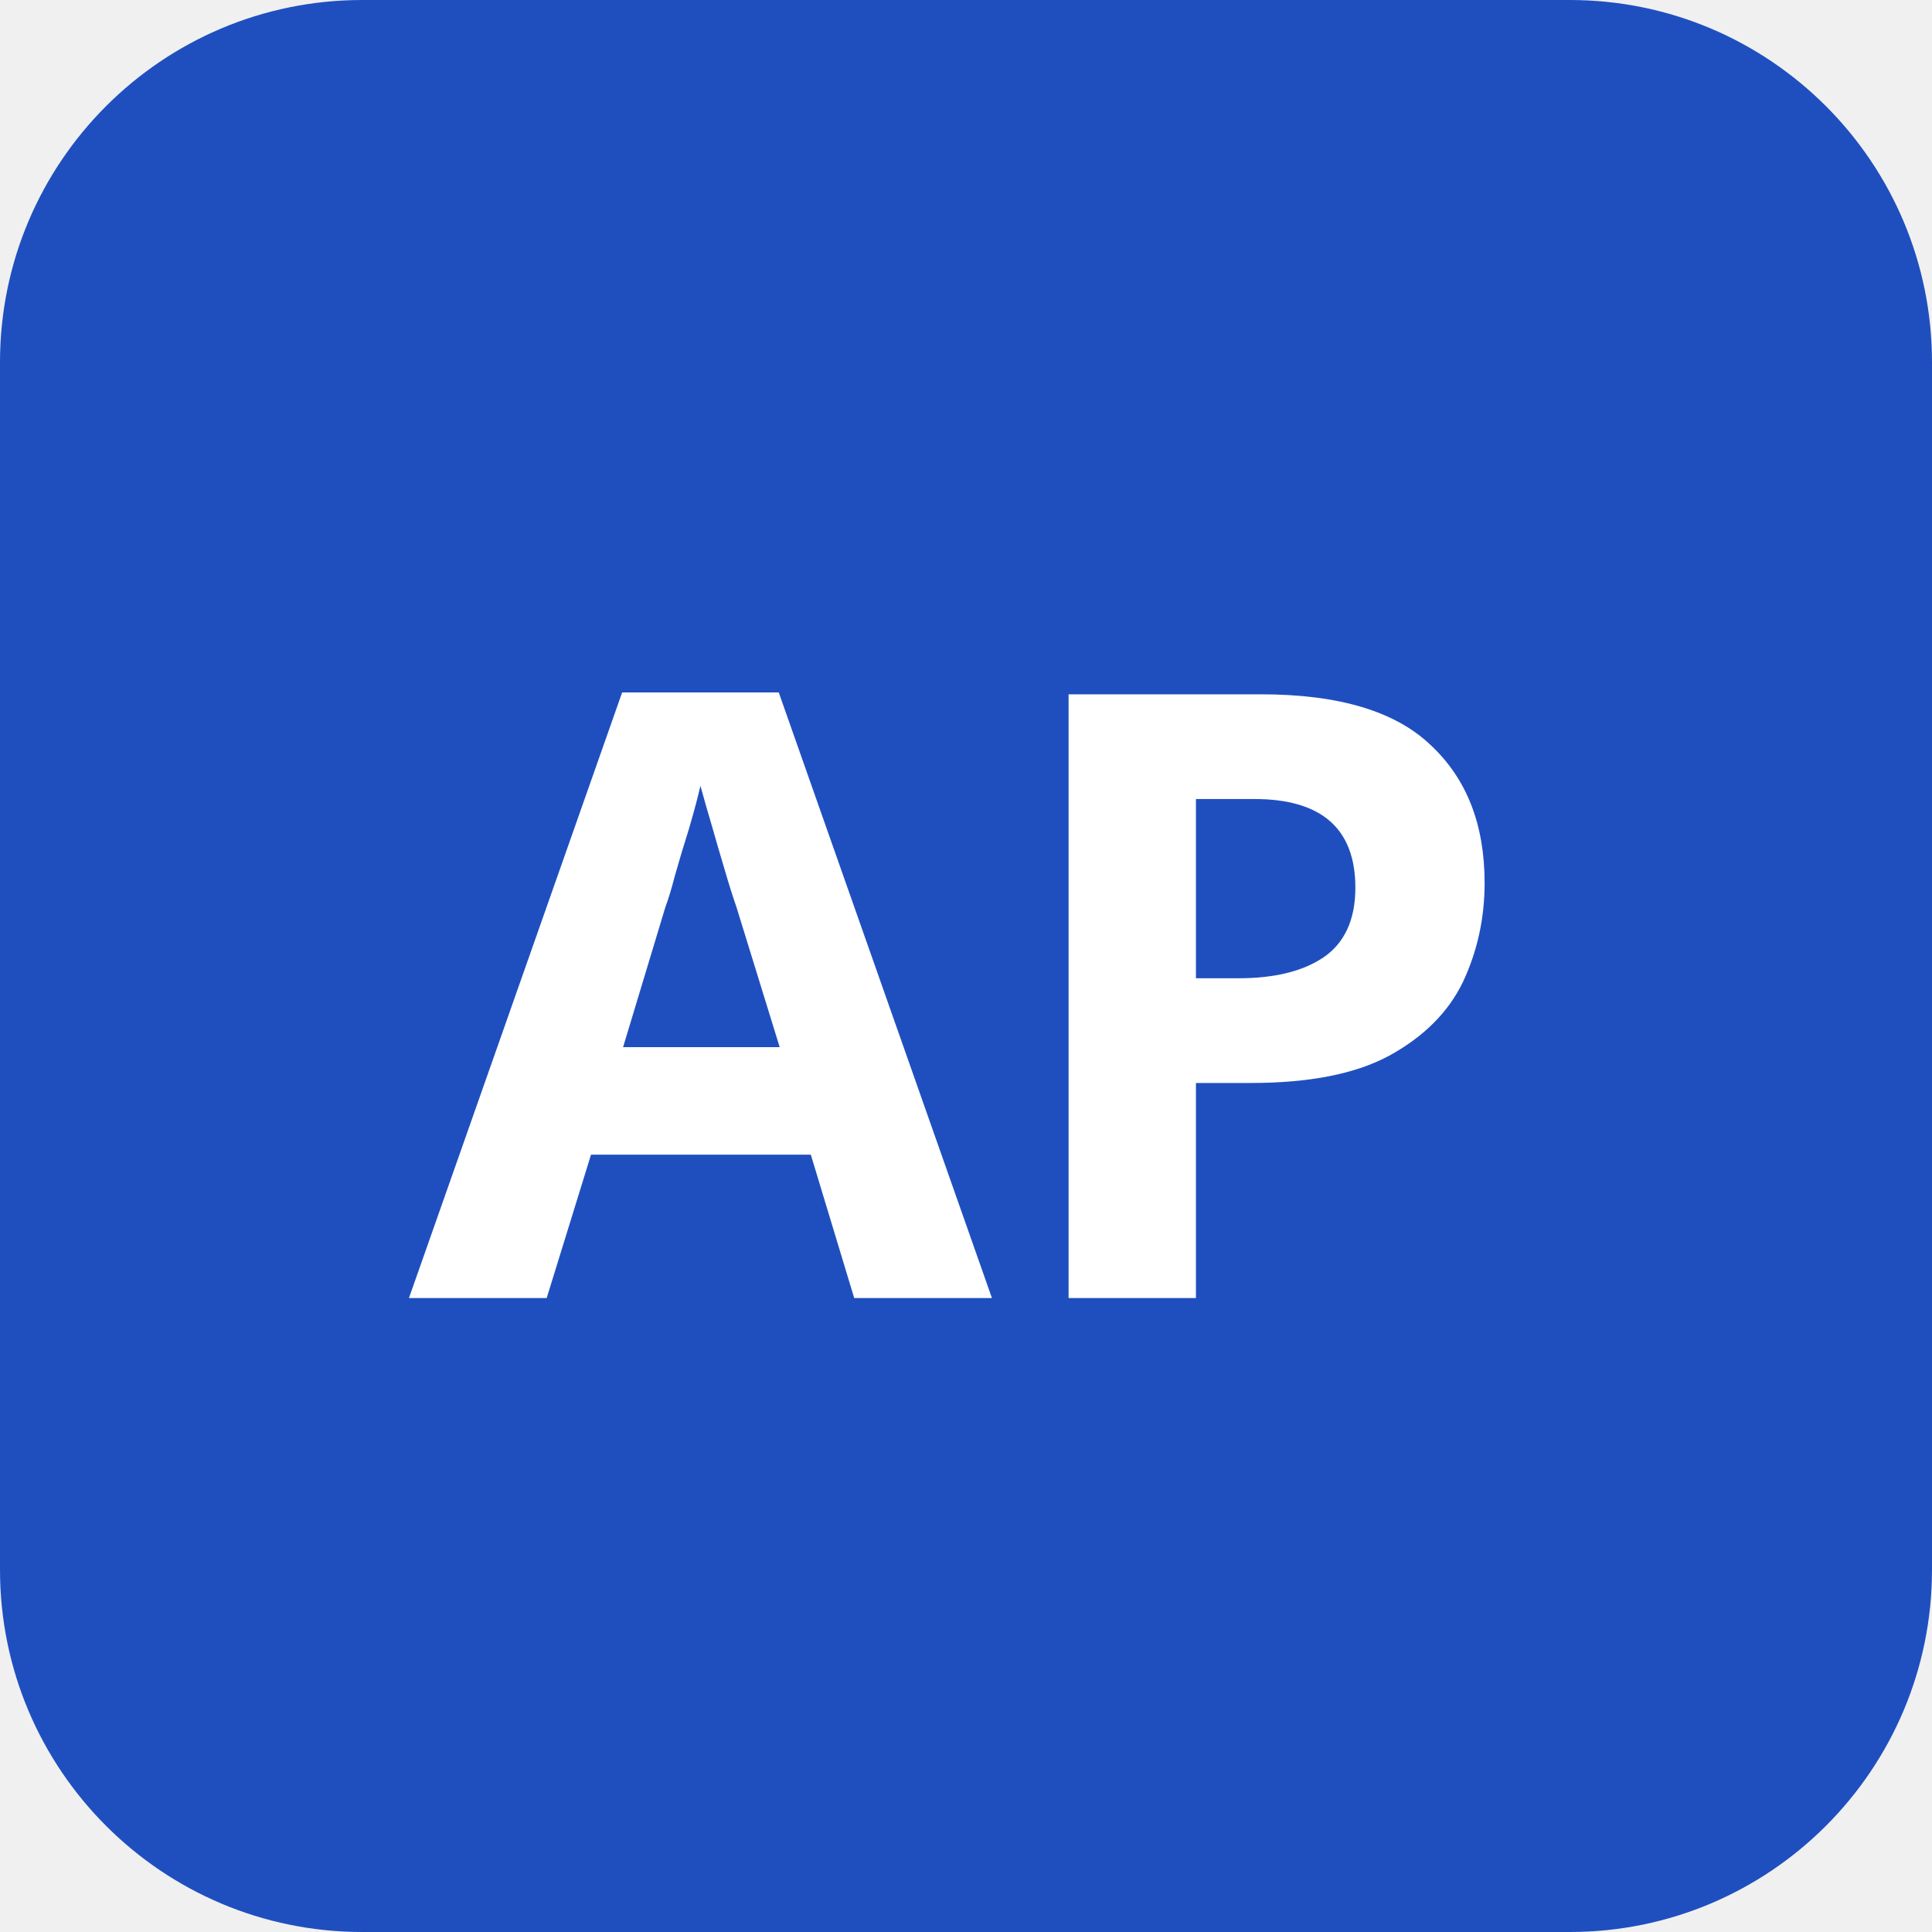
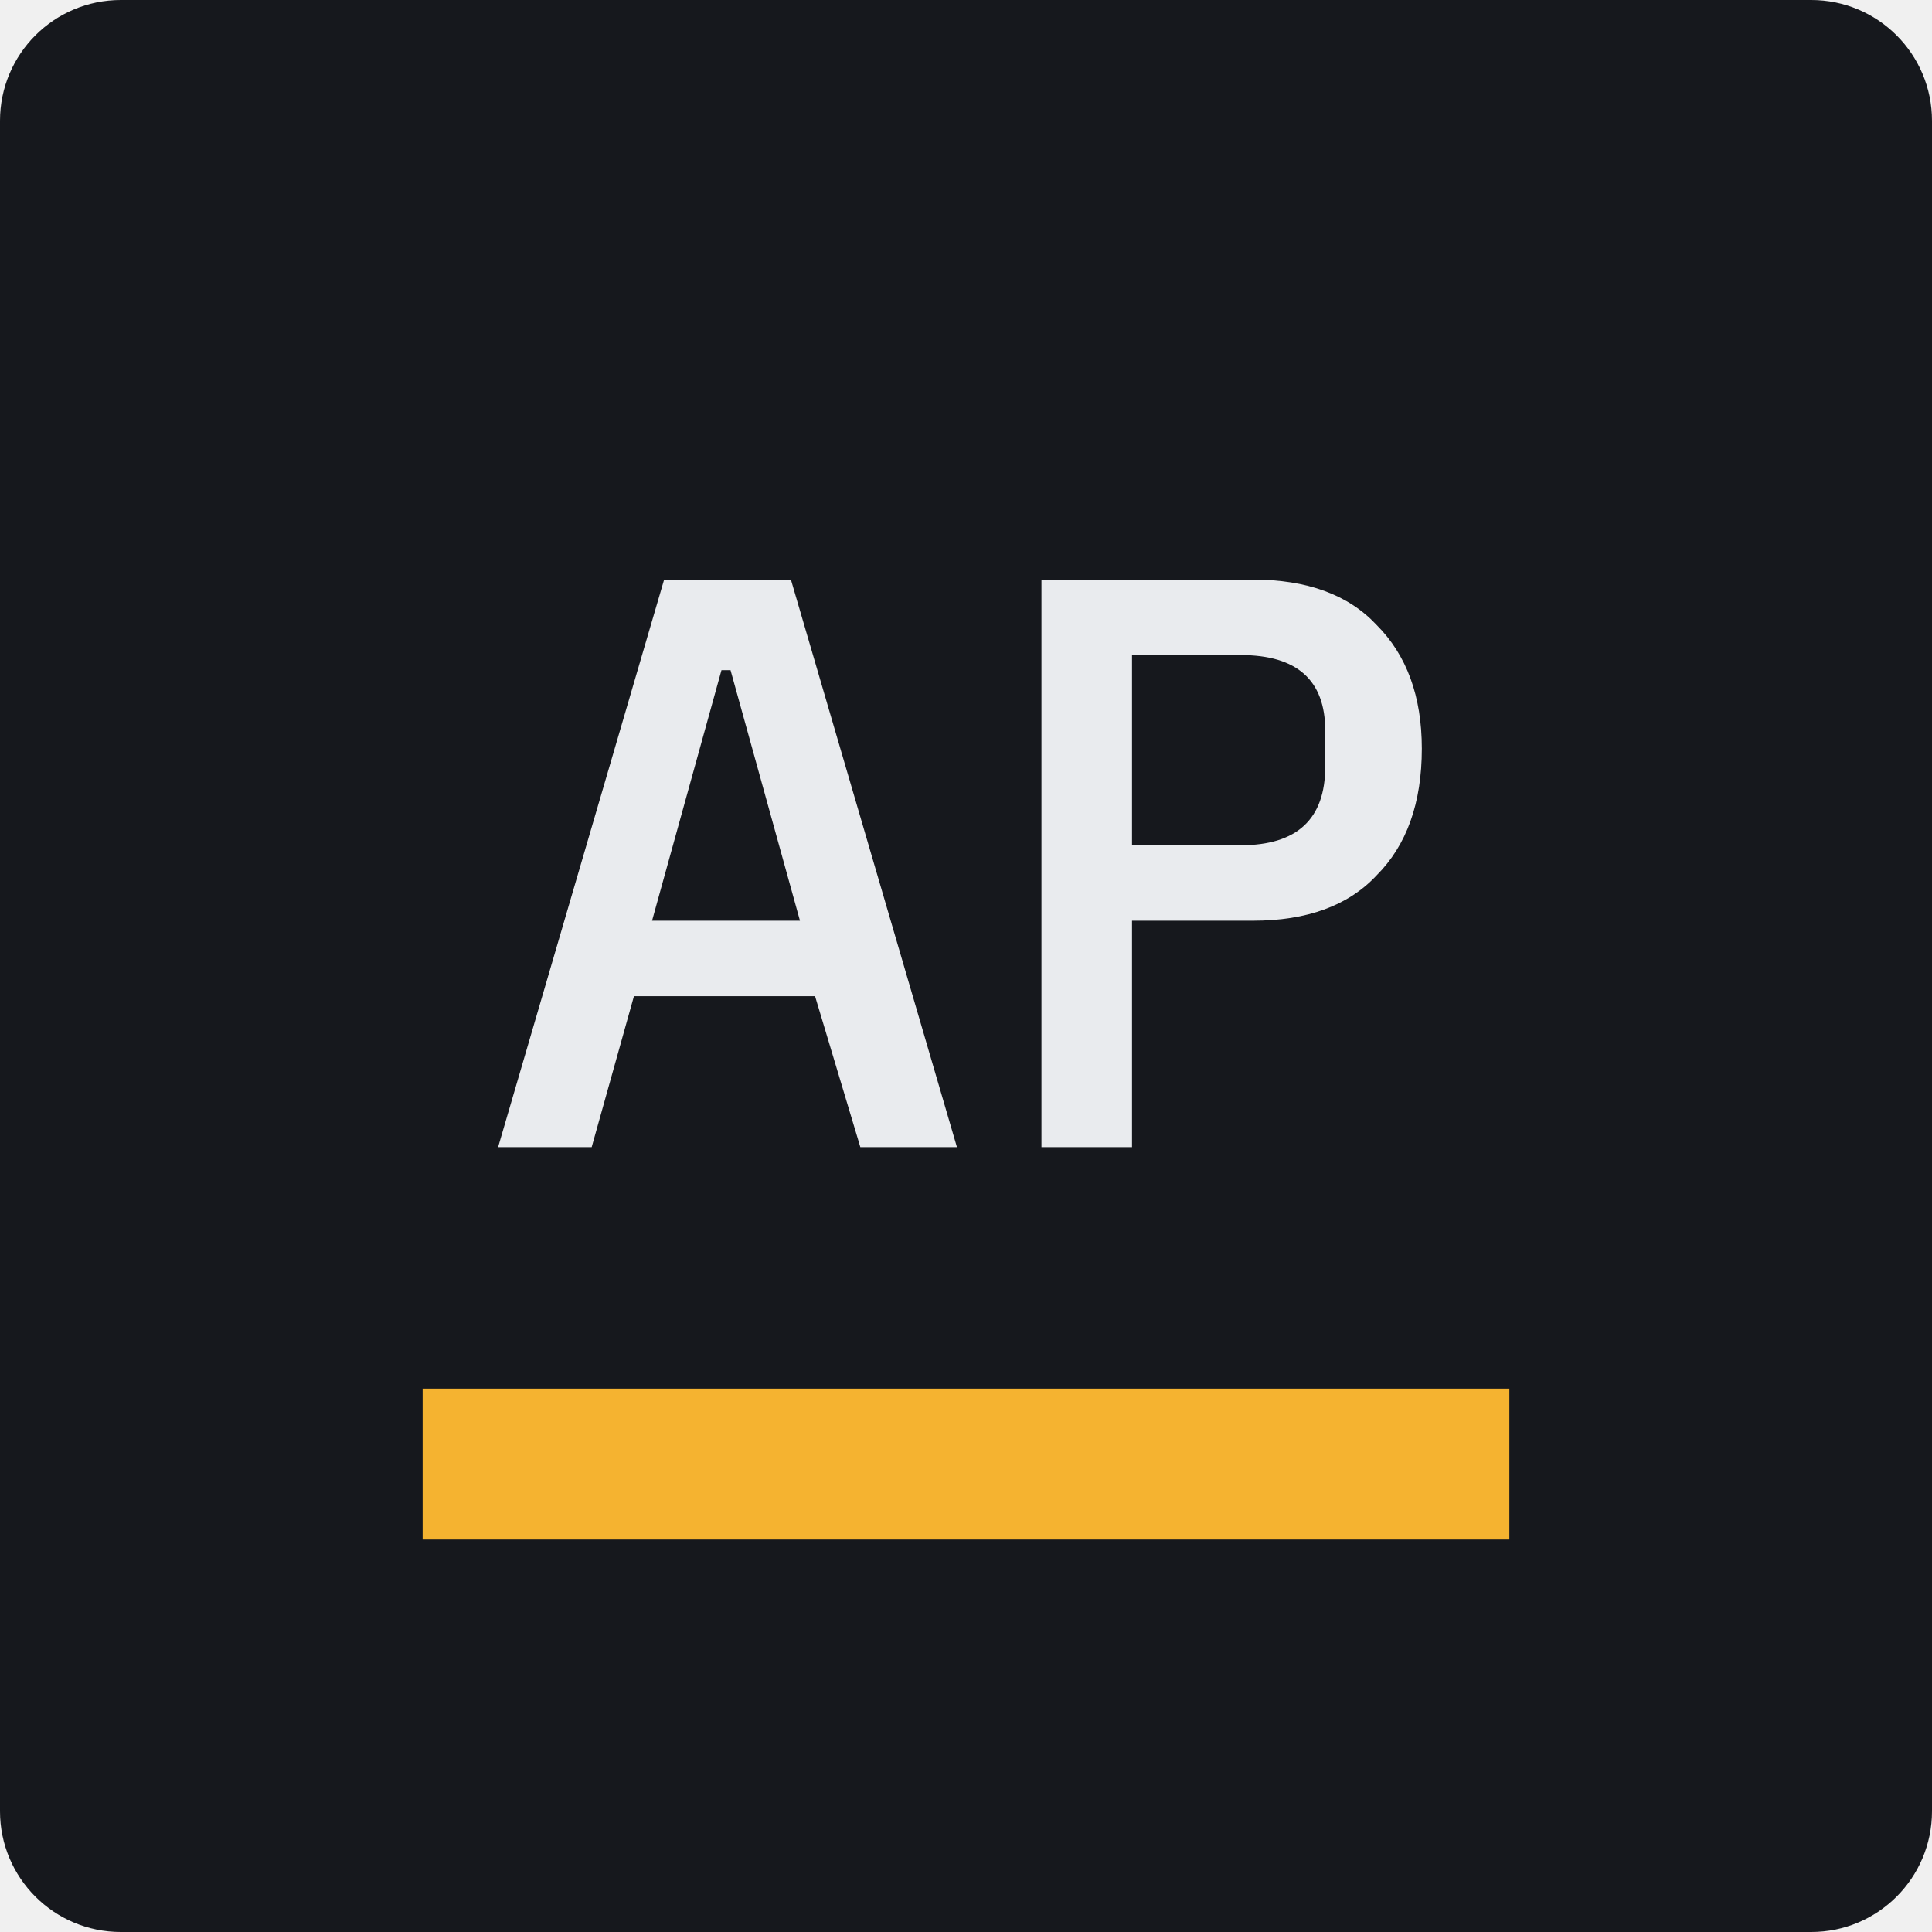
- <svg xmlns="http://www.w3.org/2000/svg" viewBox="0 0 32 32">
-   <rect width="32" height="32" rx="6" fill="#1f4fbf" />
-   <text x="16" y="21.5" font-family="system-ui,sans-serif" font-size="14" font-weight="700" fill="#fff" text-anchor="middle">AP</text>
+ <svg xmlns="http://www.w3.org/2000/svg" width="64" height="64" viewBox="0 0 64 64">
+   <mask id="satori_om-id">
+     <rect x="0" y="0" width="64" height="64" fill="#fff" />
+   </mask>
+   <path x="0" y="0" width="64" height="64" fill="#16181d" d="M4,0 h56 a4,4 0 0 1 4,4 v56 a4,4 0 0 1 -4,4 h-56 a4,4 0 0 1 -4,-4 v-56 a4,4 0 0 1 4,-4" />
+   <mask id="satori_om-id-0">
+     <rect x="16" y="14" width="33" height="27" fill="#fff" />
+   </mask>
+   <g>
+     <path fill="#e9ebee" d="M31.7 38L28.5 38L27 33L21 33L19.6 38L16.5 38L22 19.2L26.2 19.2L31.7 38ZM26.5 30.5L24.2 22.2L23.9 22.2L21.6 30.5L26.5 30.5ZM37.5 38L34.5 38L34.5 19.2L41.5 19.2Q44.2 19.2 45.6 20.7Q47.1 22.2 47.1 24.8L47.1 24.8Q47.1 27.5 45.6 29Q44.2 30.5 41.5 30.5L41.5 30.5L37.5 30.5L37.5 38ZM37.5 21.7L37.5 28L41.1 28Q43.9 28 43.9 25.4L43.9 25.4L43.9 24.2Q43.9 21.7 41.1 21.7L41.1 21.7L37.5 21.7Z " />
+   </g>
+   <mask id="satori_om-id-1">
+     <rect x="14" y="46" width="36" height="5" fill="#fff" />
+   </mask>
+   <rect x="14" y="46" width="36" height="5" fill="#f5b330" />
</svg>
